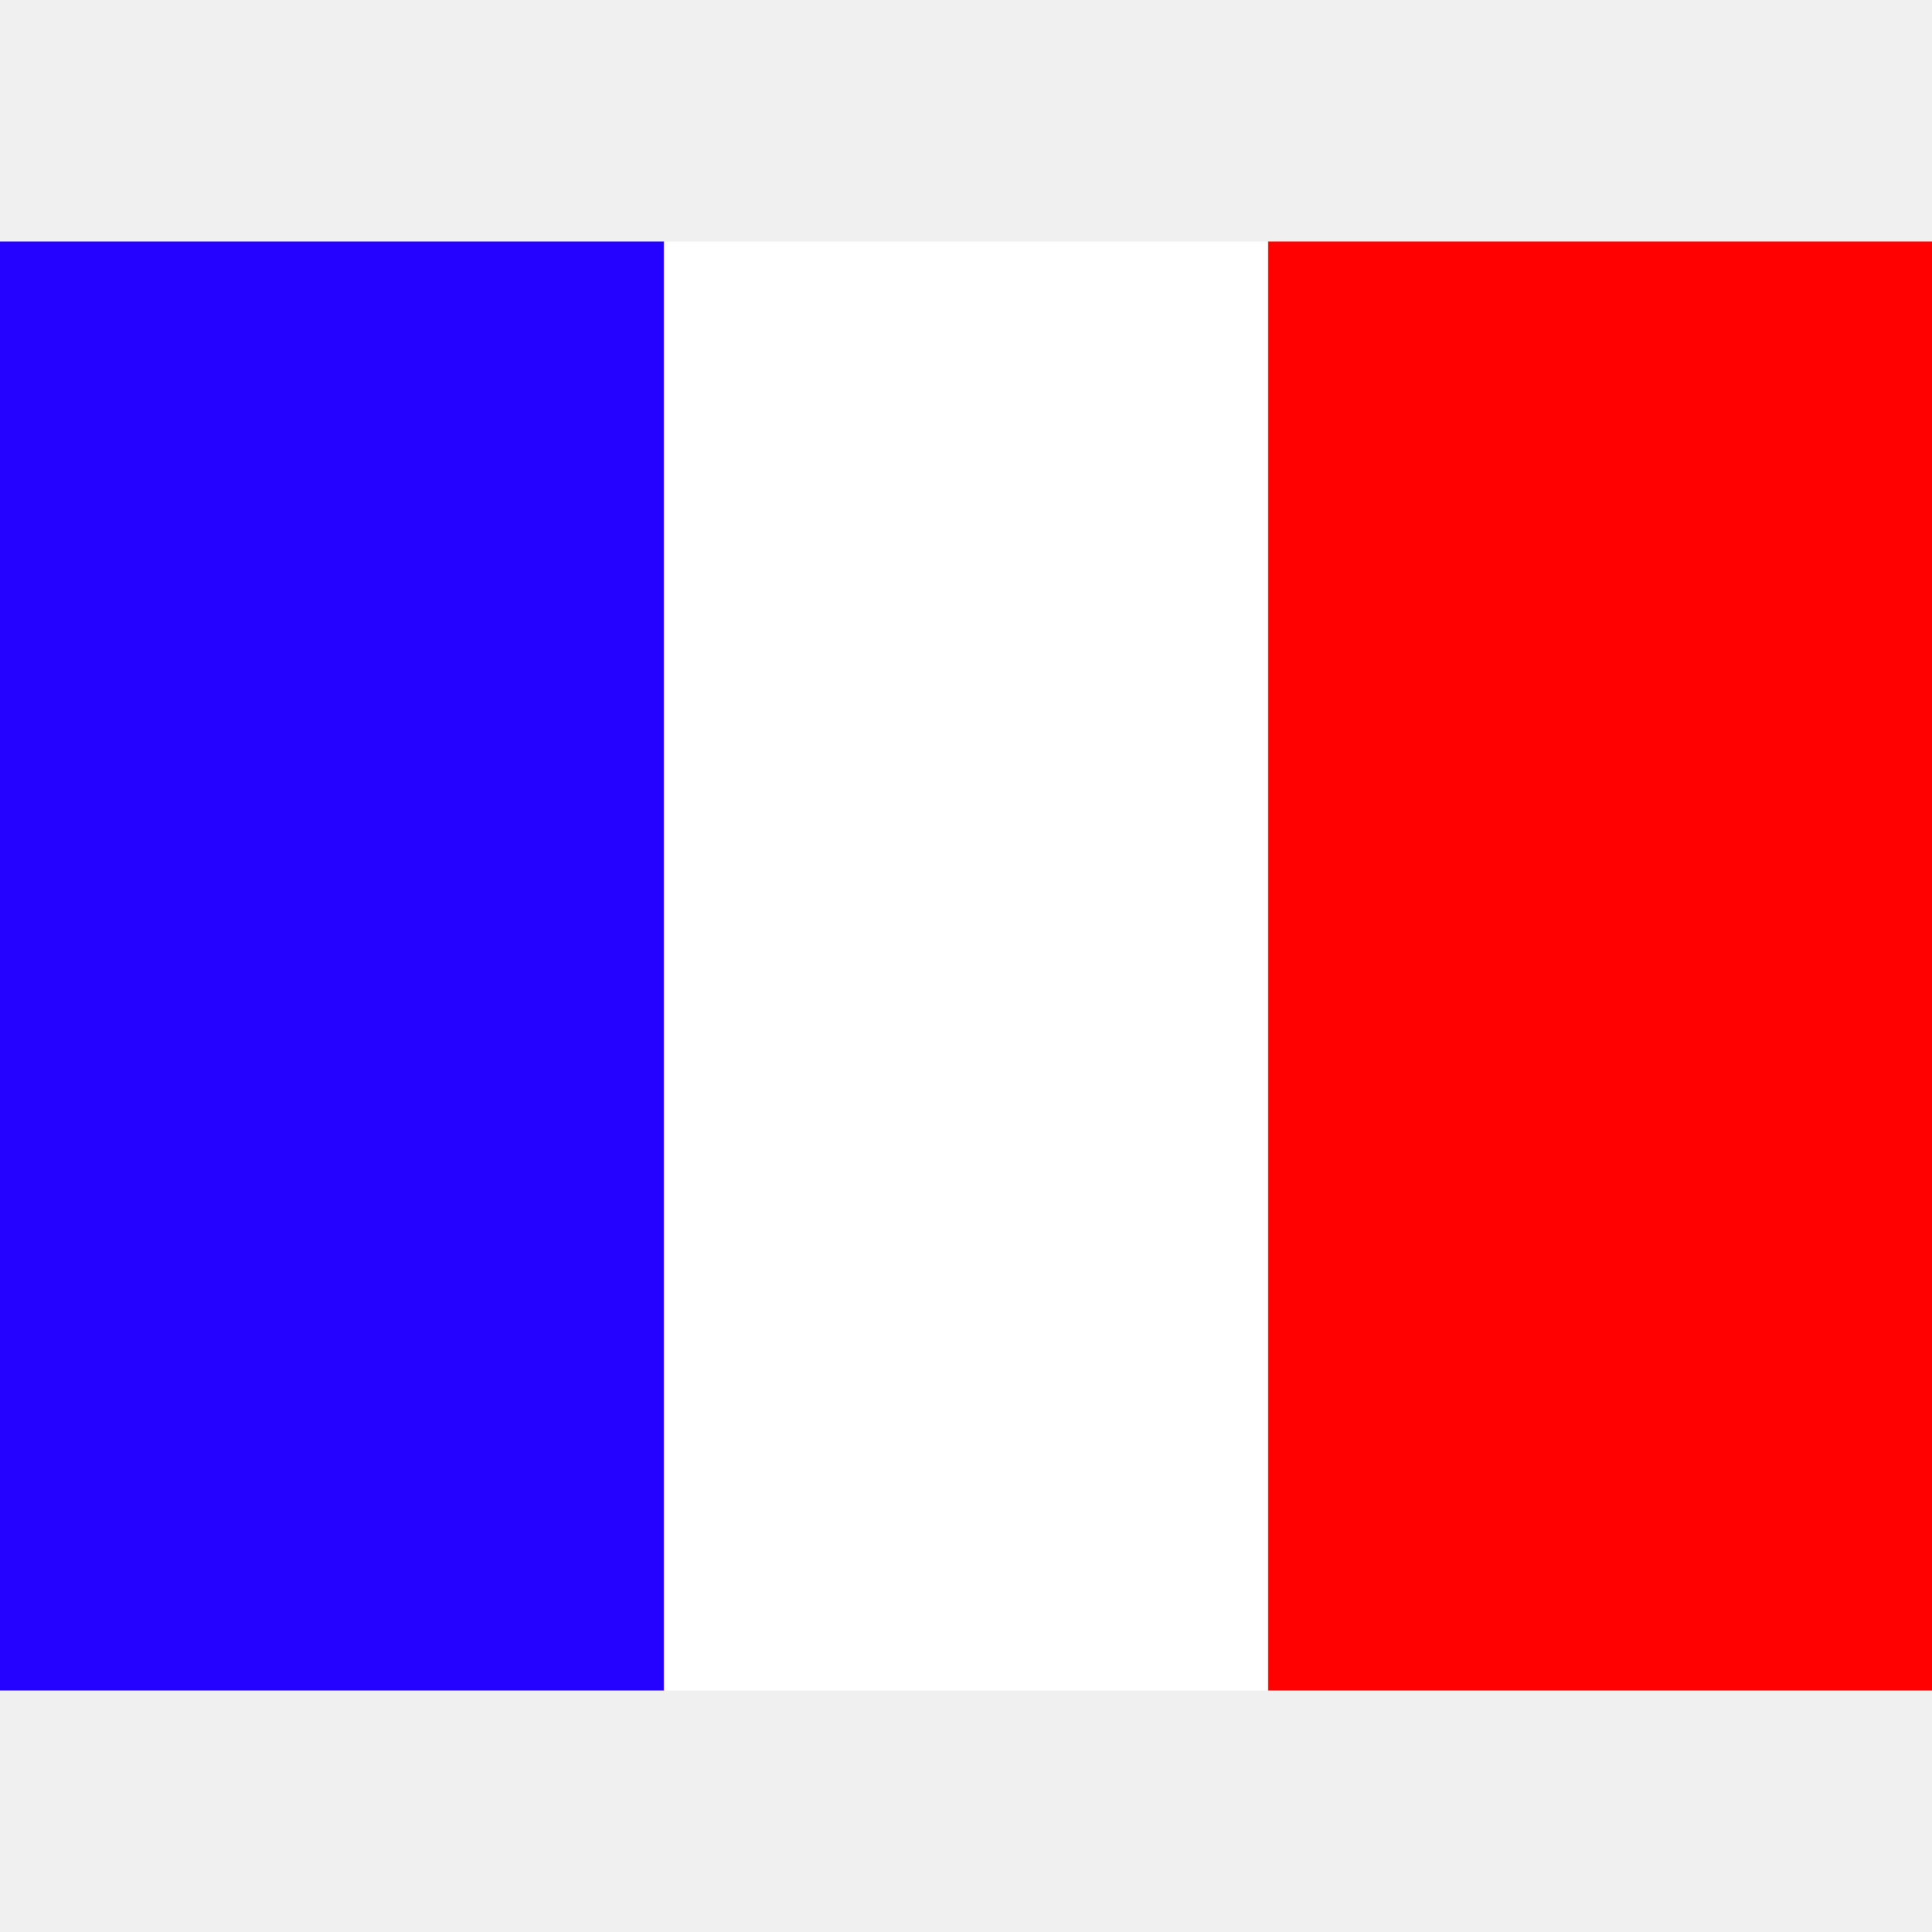
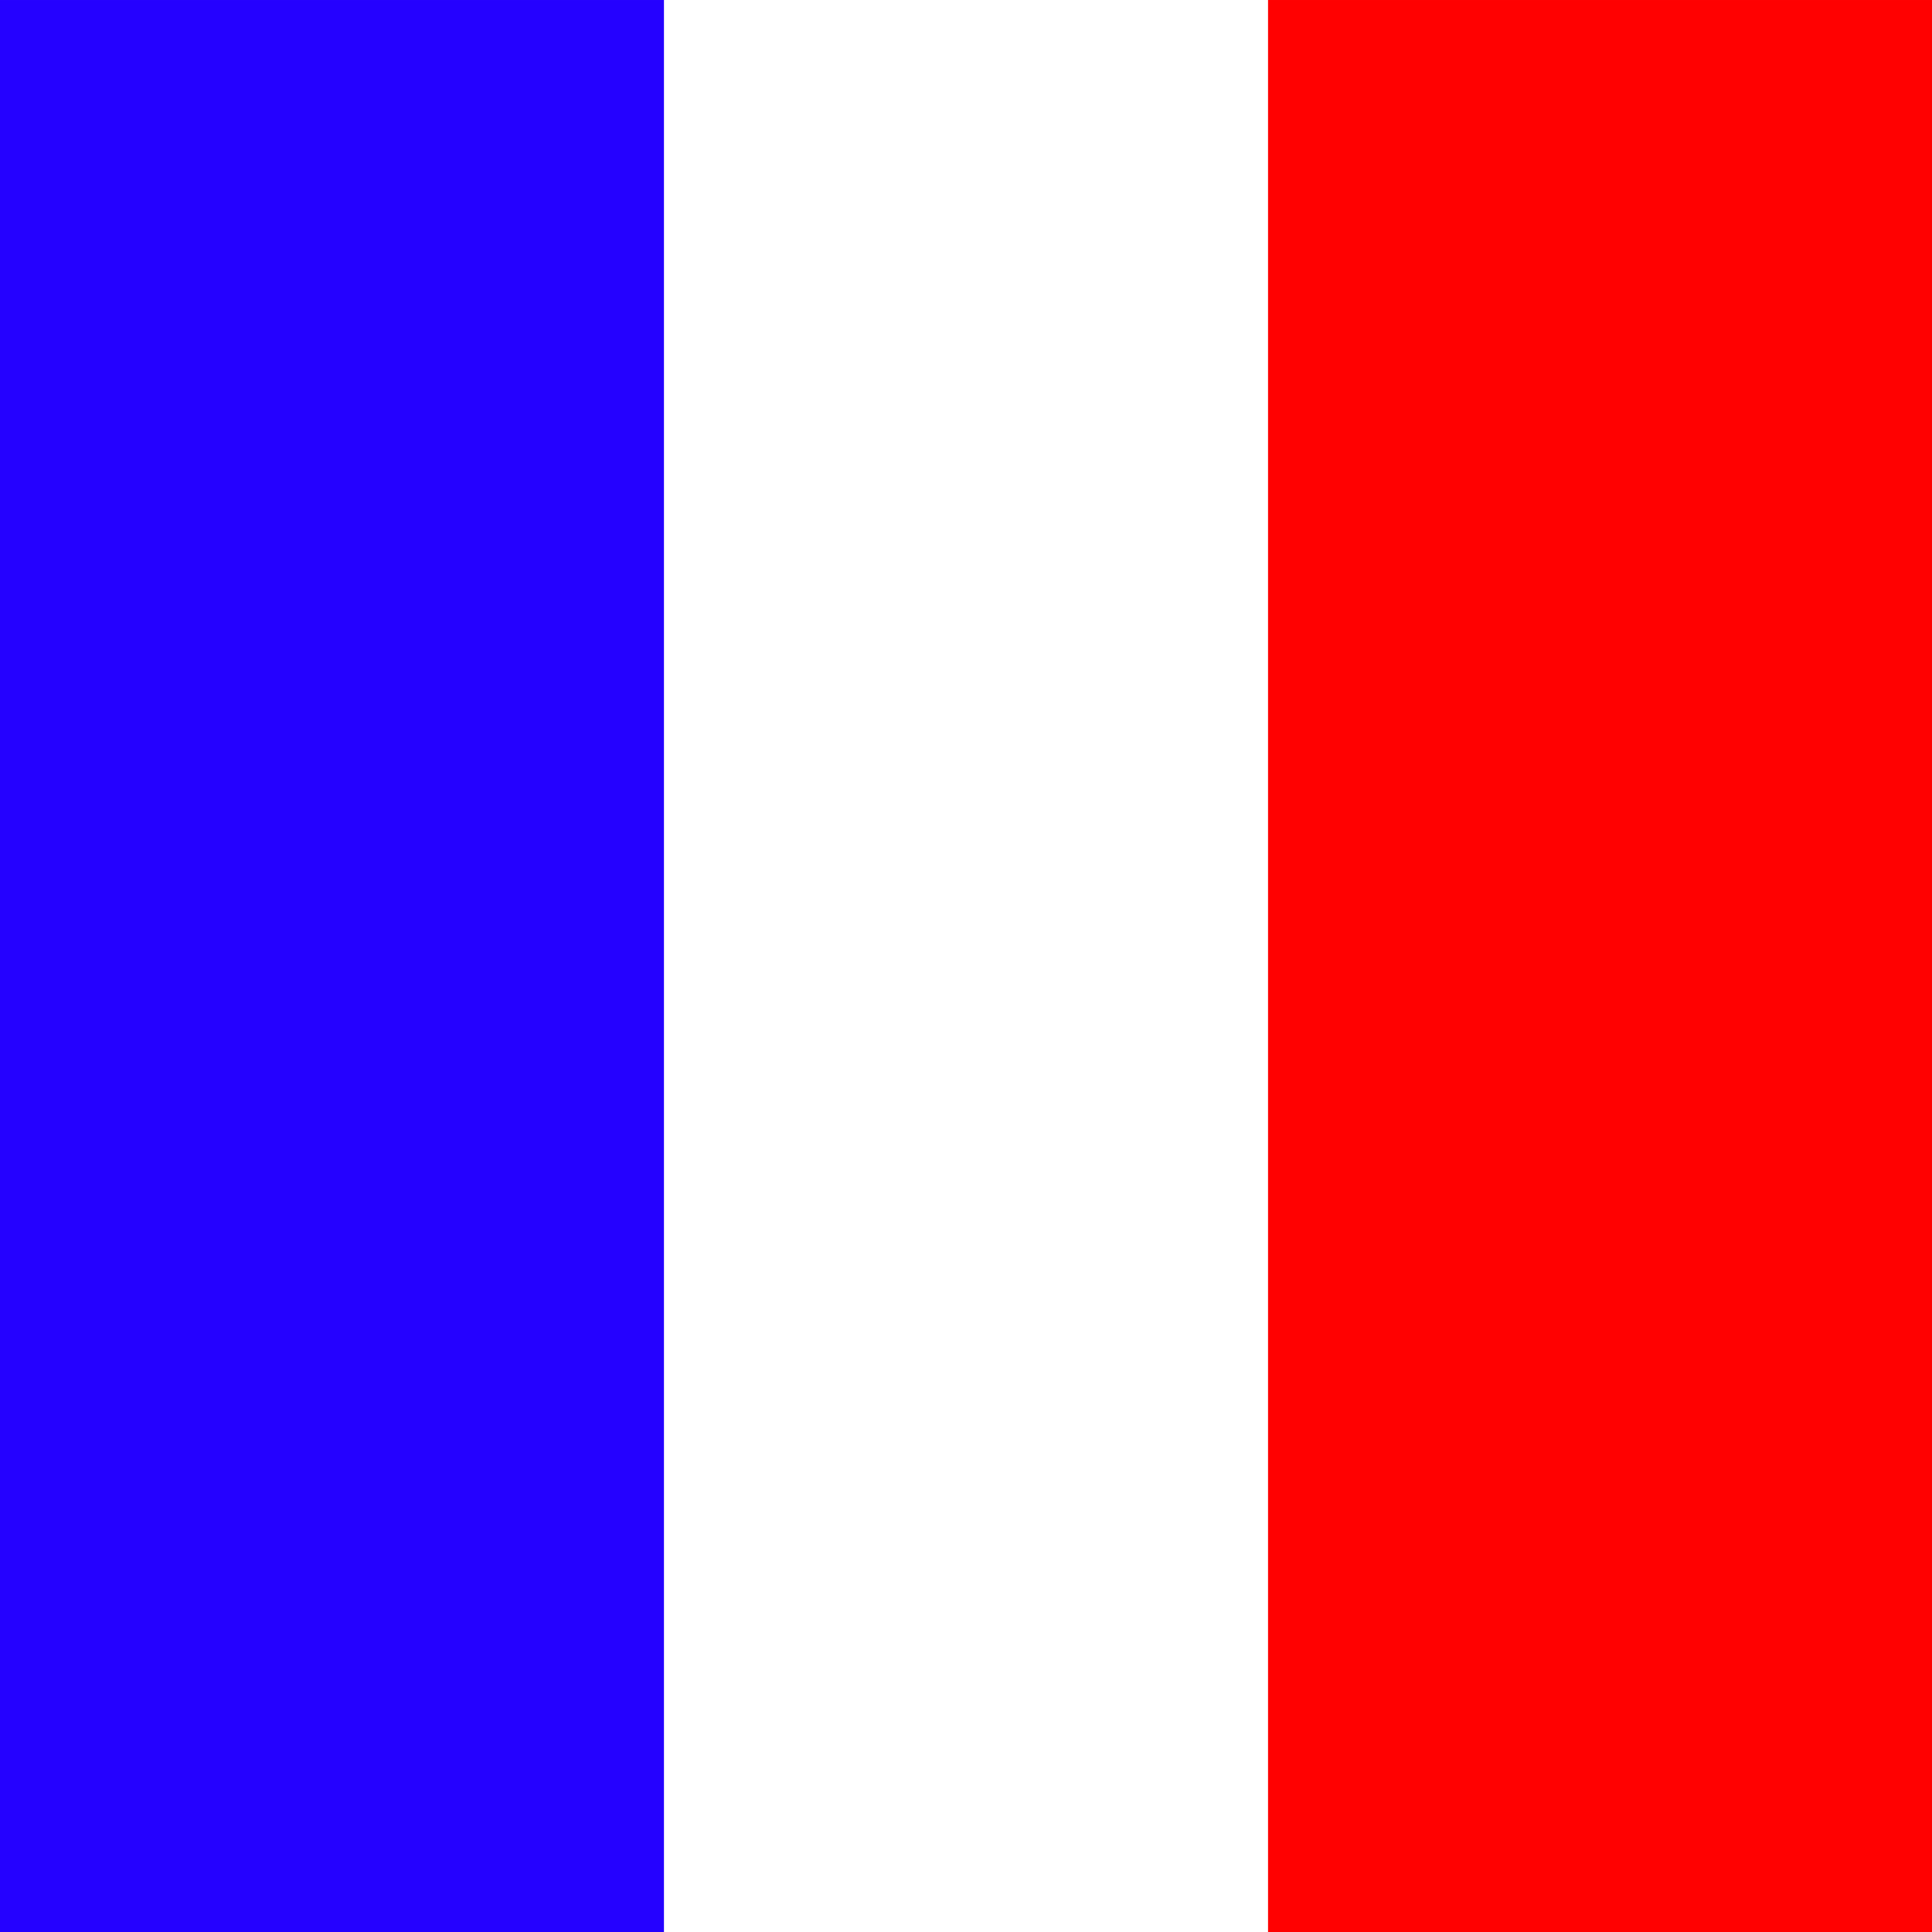
<svg xmlns="http://www.w3.org/2000/svg" width="128" height="128" viewBox="0 0 128 128" version="1.1" id="svg8">
  <defs id="defs2" />
  <g id="layer1" transform="translate(0,-994.5197)">
-     <rect style="opacity:1;fill:#2501ff;fill-opacity:1;stroke:none;stroke-width:3.78;stroke-miterlimit:4;stroke-dasharray:none;stroke-opacity:1" id="rect4577" width="44" height="96" x="0" y="1010.52" />
-     <rect style="opacity:1;fill:#ff0101;fill-opacity:1;stroke:none;stroke-width:3.78;stroke-miterlimit:4;stroke-dasharray:none;stroke-opacity:1" id="rect4577-0" width="44" height="96" x="84" y="1010.52" />
-     <rect style="opacity:1;fill:#ffffff;fill-opacity:1;stroke:none;stroke-width:3.604;stroke-miterlimit:4;stroke-dasharray:none;stroke-opacity:1" id="rect4577-6" width="40" height="96" x="44" y="1010.52" />
+     <rect style="opacity:1;fill:#2501ff;fill-opacity:1;stroke:none;stroke-width:4.364;stroke-miterlimit:4;stroke-dasharray:none;stroke-opacity:1" id="rect4577" width="44" height="128" x="0" y="994.52" />
+     <rect style="opacity:1;fill:#ff0101;fill-opacity:1;stroke:none;stroke-width:4.364;stroke-miterlimit:4;stroke-dasharray:none;stroke-opacity:1" id="rect4577-0" width="44" height="128" x="84" y="994.52" />
+     <rect style="opacity:1;fill:#ffffff;fill-opacity:1;stroke:none;stroke-width:4.161;stroke-miterlimit:4;stroke-dasharray:none;stroke-opacity:1" id="rect4577-6" width="40" height="128" x="44" y="994.52" />
  </g>
</svg>
